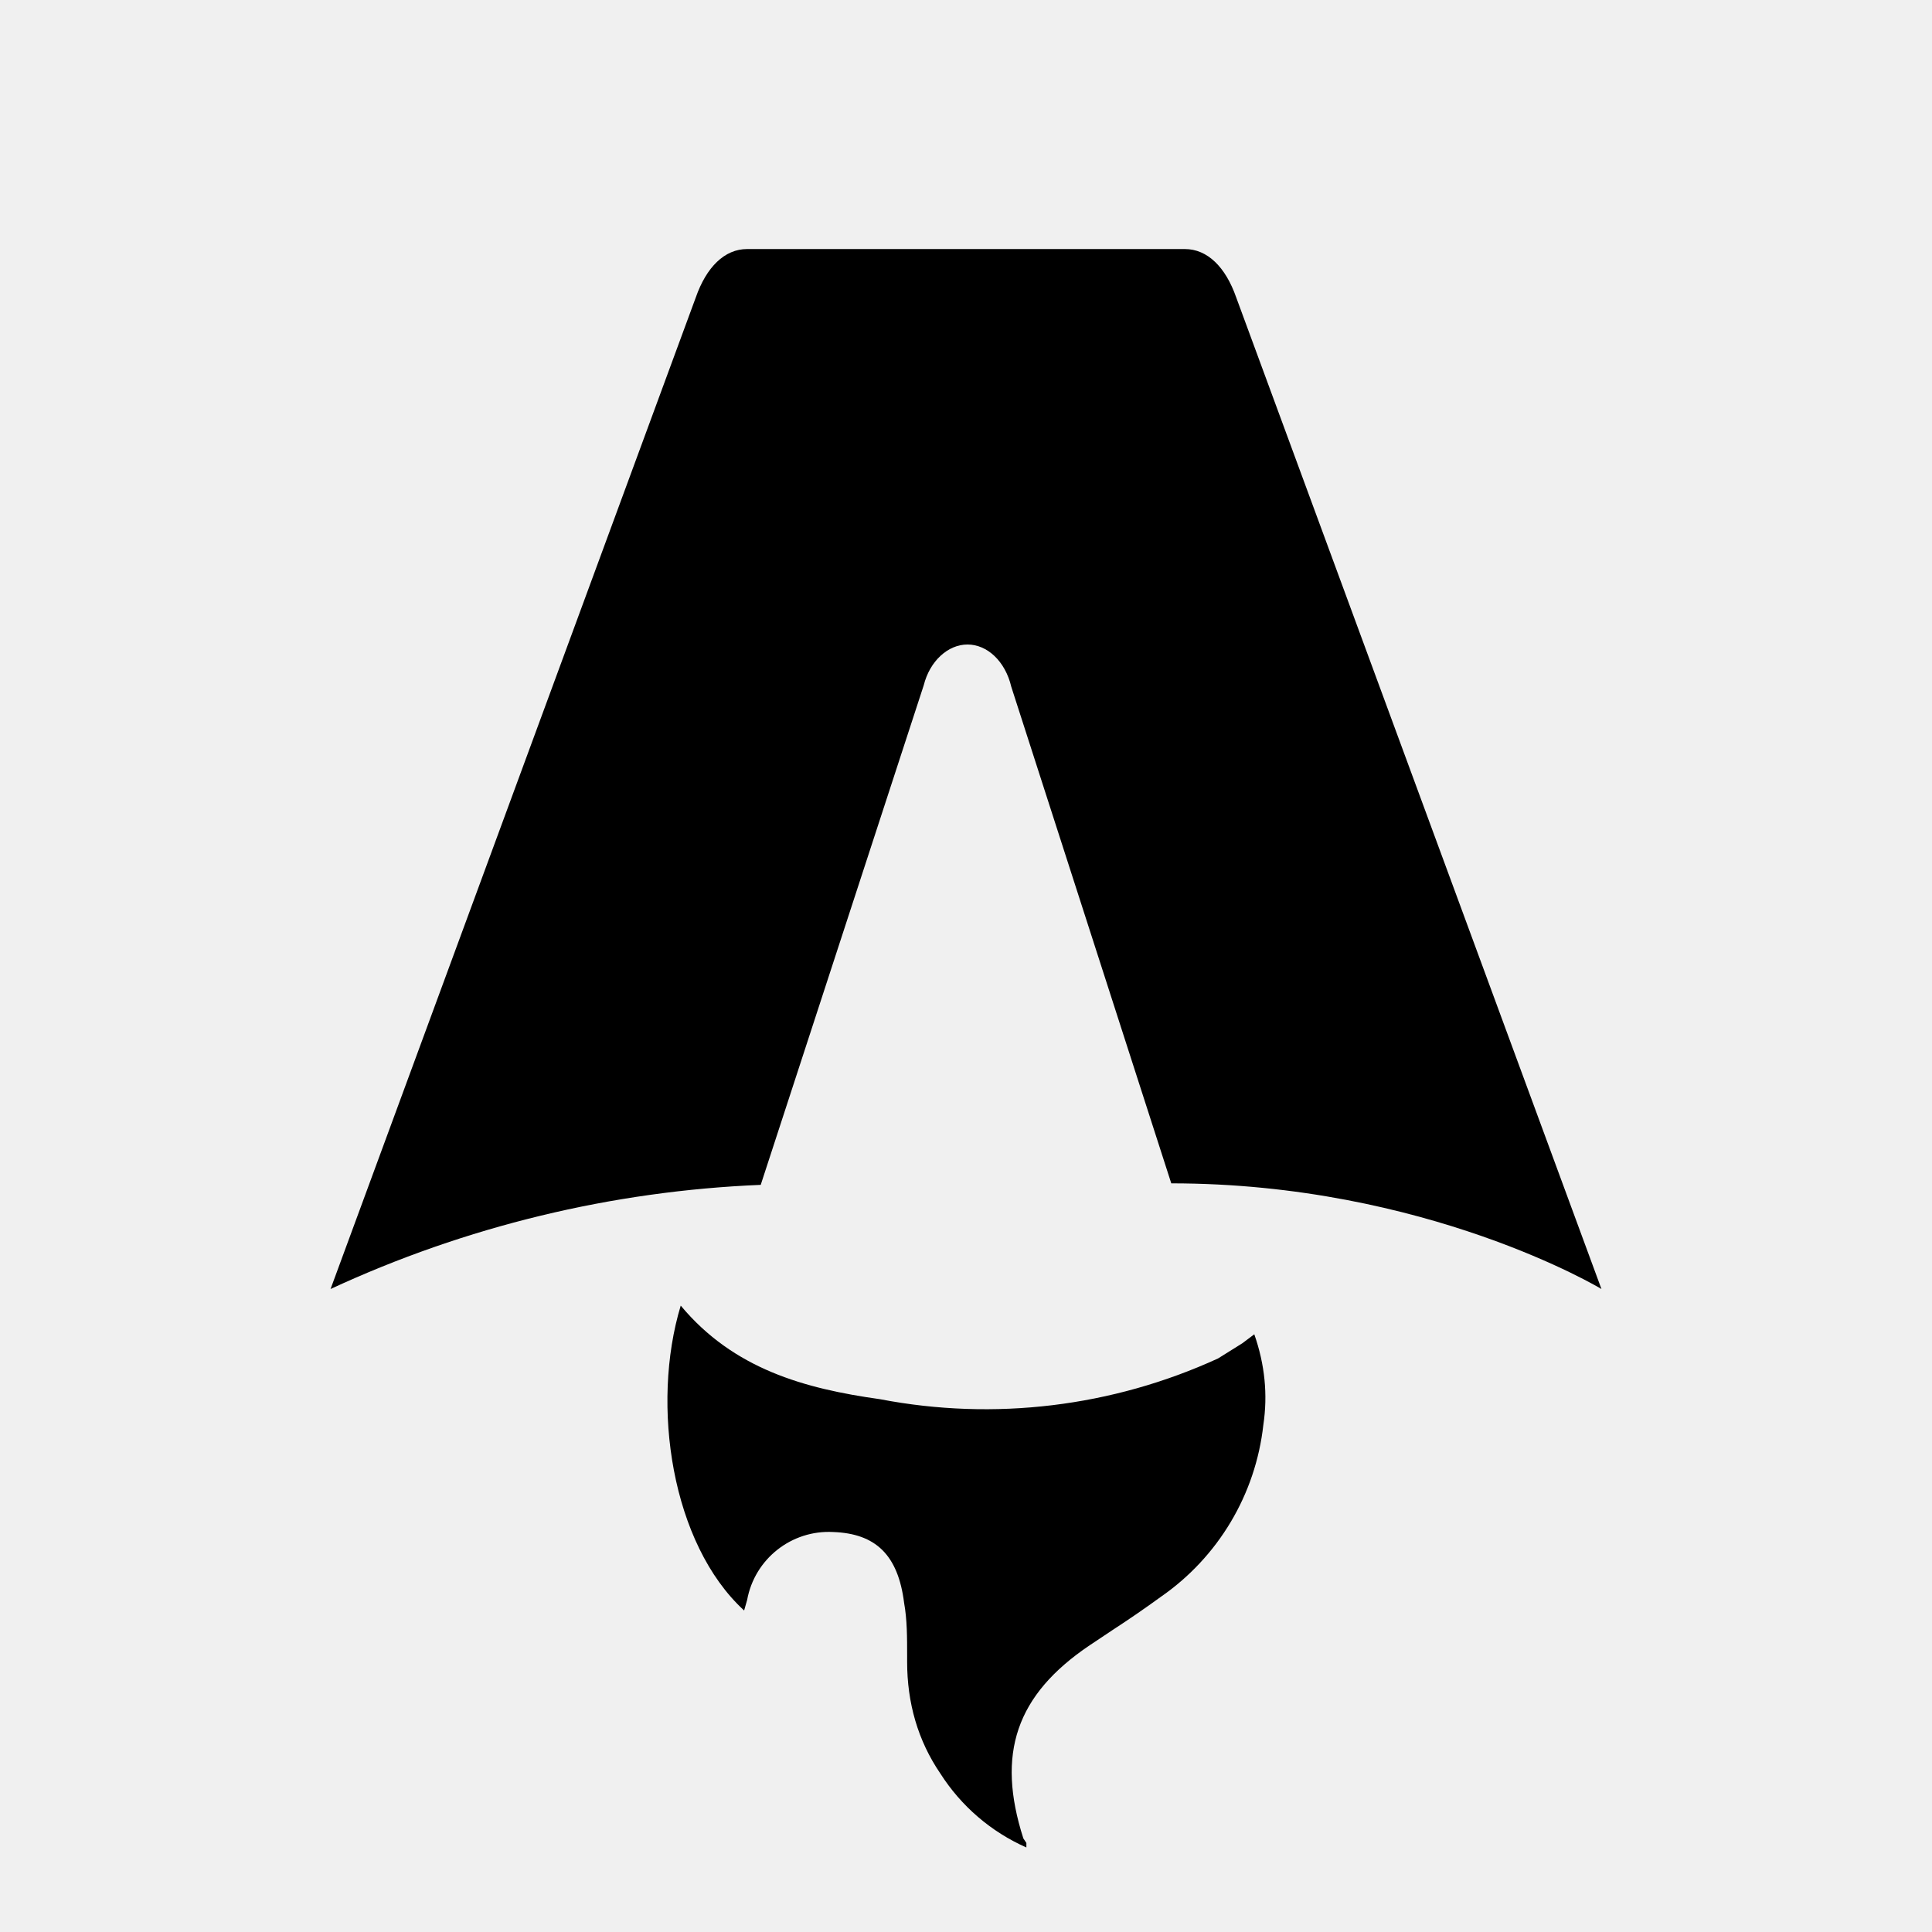
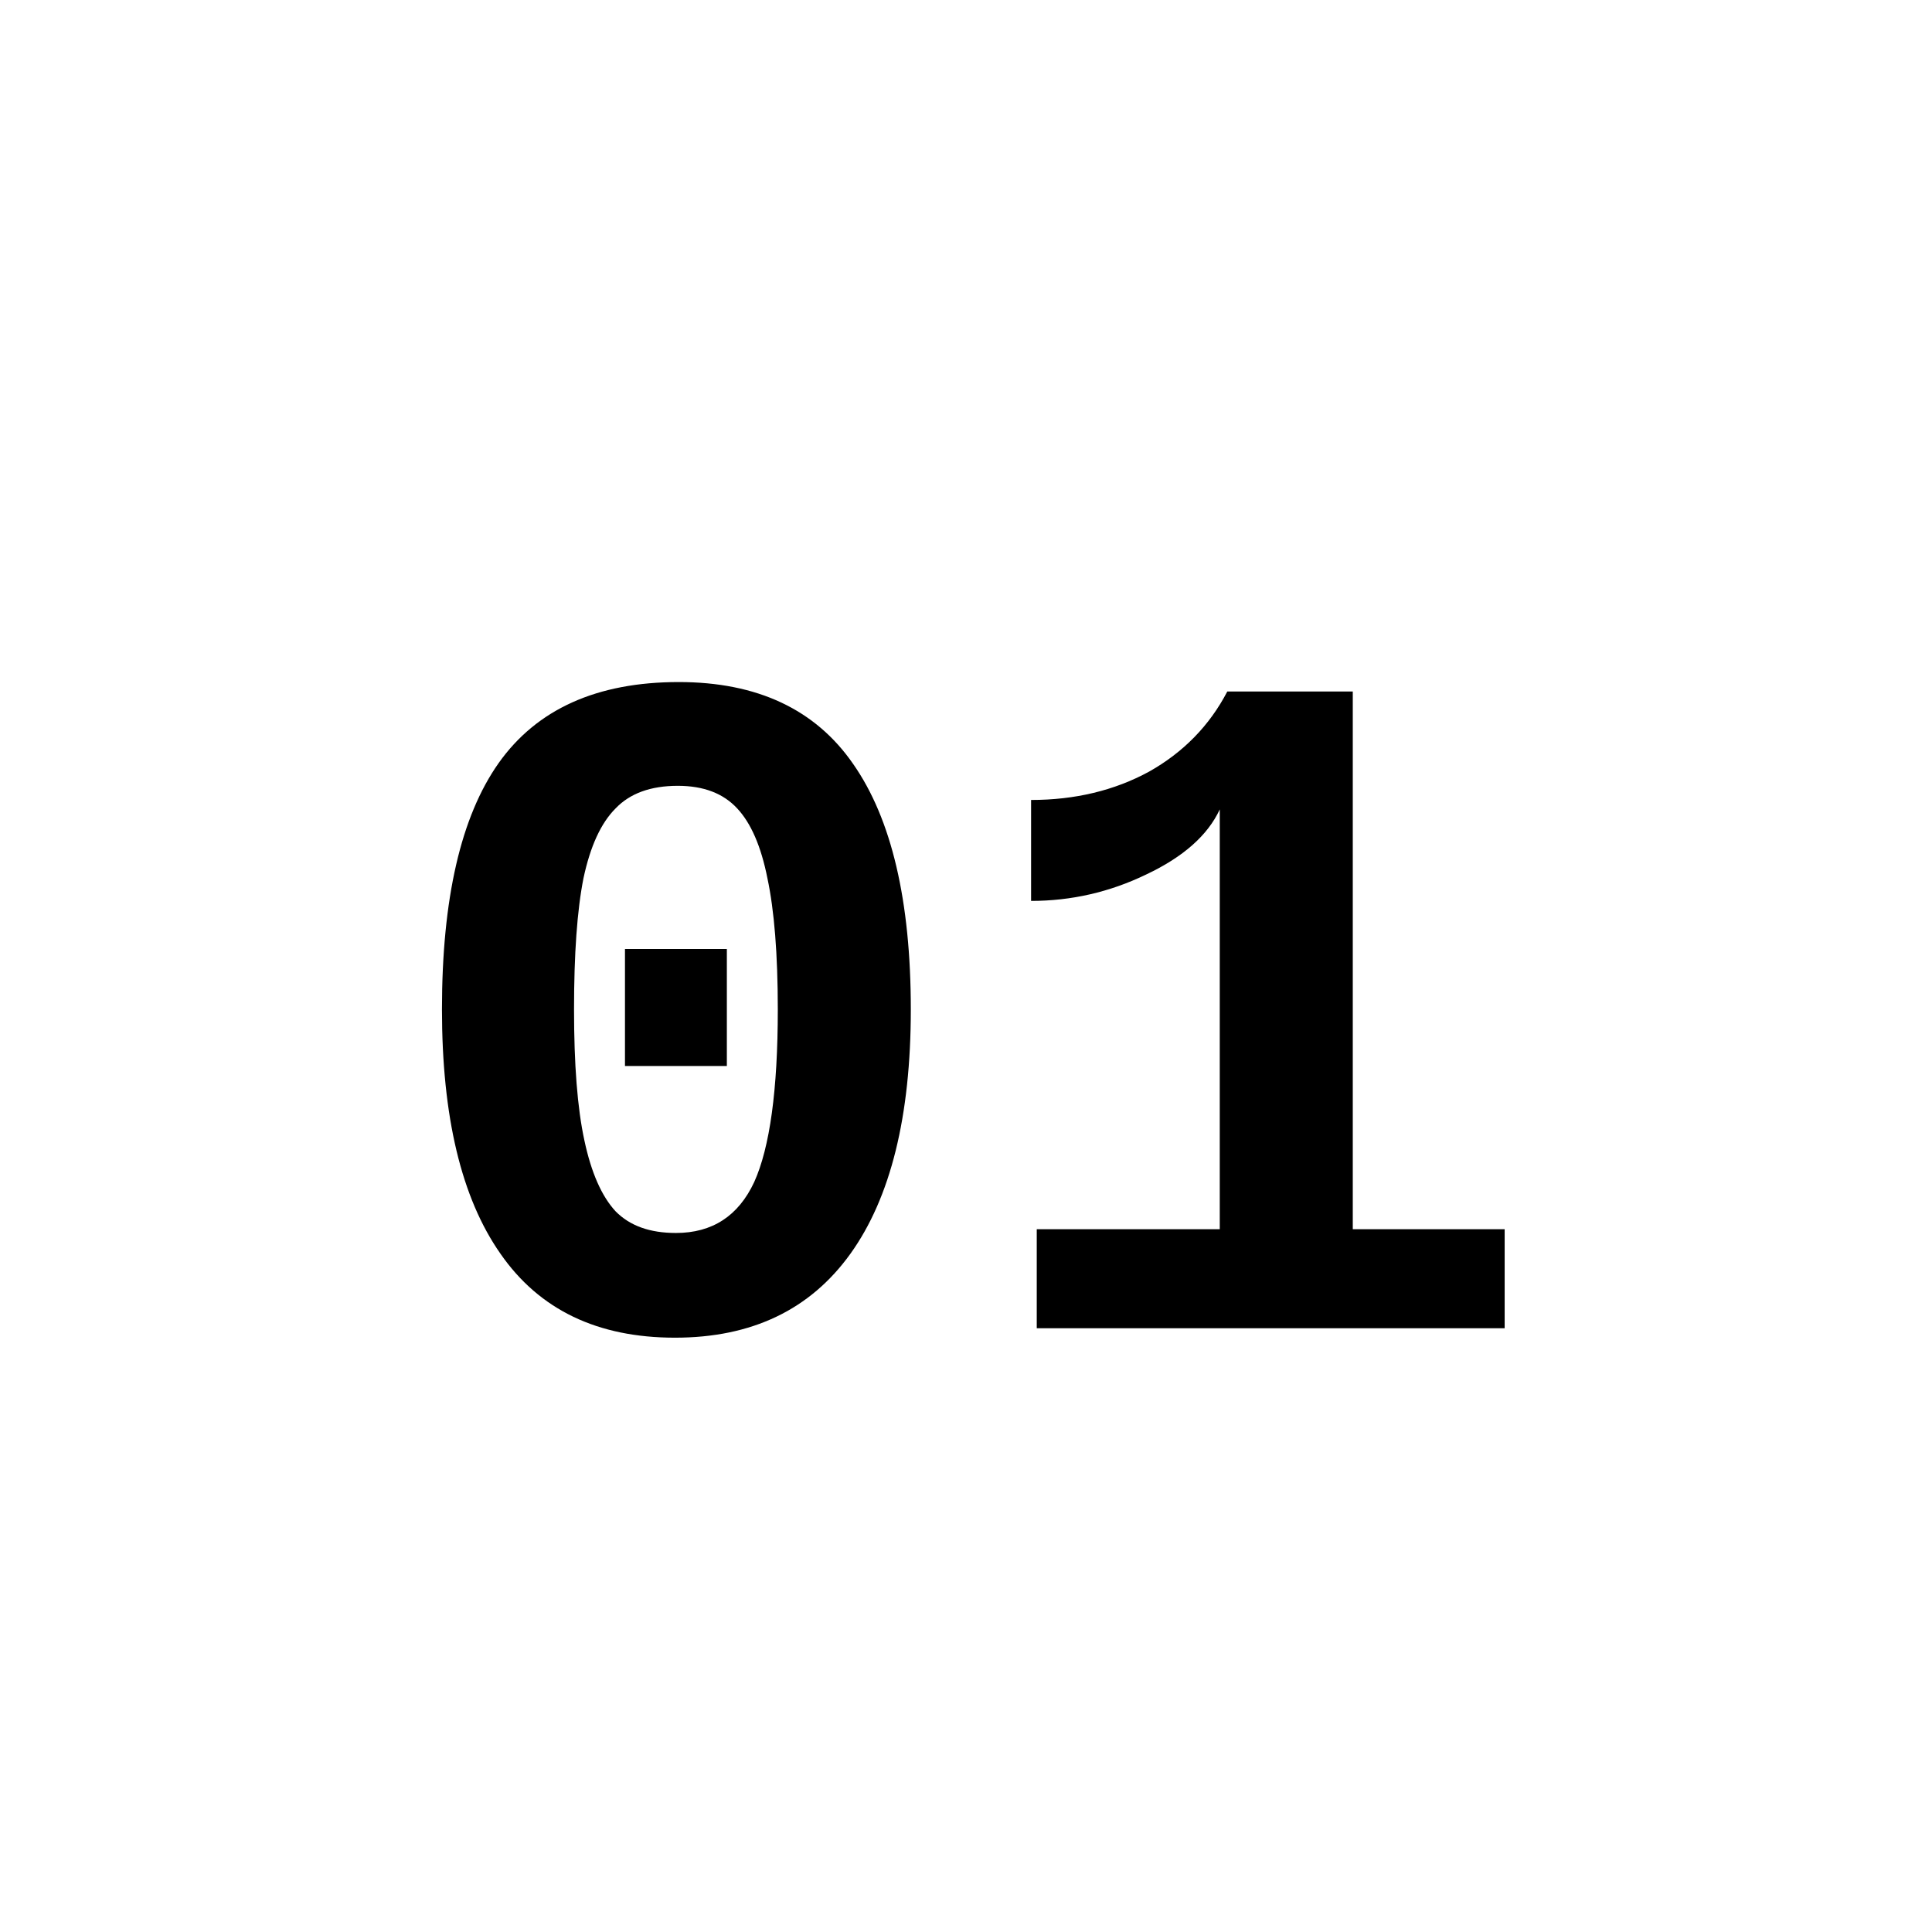
- <svg xmlns="http://www.w3.org/2000/svg" fill="none" viewBox="0 0 128 128">
-   <path d="M50.4 78.5a75.1 75.1 0 0 0-28.5 6.9l24.2-65.7c.7-2 1.9-3.2 3.4-3.2h29c1.5 0 2.7 1.2 3.4 3.2l24.2 65.7s-11.6-7-28.5-7L67 45.5c-.4-1.7-1.6-2.8-2.9-2.8-1.3 0-2.5 1.1-2.9 2.7L50.4 78.5Zm-1.1 28.2Zm-4.2-20.2c-2 6.6-.6 15.8 4.2 20.2a17.5 17.5 0 0 1 .2-.7 5.5 5.5 0 0 1 5.7-4.5c2.8.1 4.3 1.5 4.7 4.7.2 1.1.2 2.3.2 3.5v.4c0 2.7.7 5.2 2.2 7.4a13 13 0 0 0 5.7 4.9v-.3l-.2-.3c-1.8-5.6-.5-9.5 4.4-12.8l1.5-1a73 73 0 0 0 3.2-2.2 16 16 0 0 0 6.8-11.4c.3-2 .1-4-.6-6l-.8.6-1.6 1a37 37 0 0 1-22.4 2.7c-5-.7-9.7-2-13.2-6.2Z" />
-   <style>
-         path { fill: #000; }
-         @media (prefers-color-scheme: dark) {
-             path { fill: #FFF; }
-         }
-     </style>
+ <svg xmlns="http://www.w3.org/2000/svg" viewBox="0 0 32 32" width="32" height="32">
+   <rect width="32" height="32" fill="white" />
+   <text x="16" y="22" font-family="Monaco, 'Courier New', monospace" font-size="16" font-weight="bold" text-anchor="middle" fill="black">01</text>
</svg>
